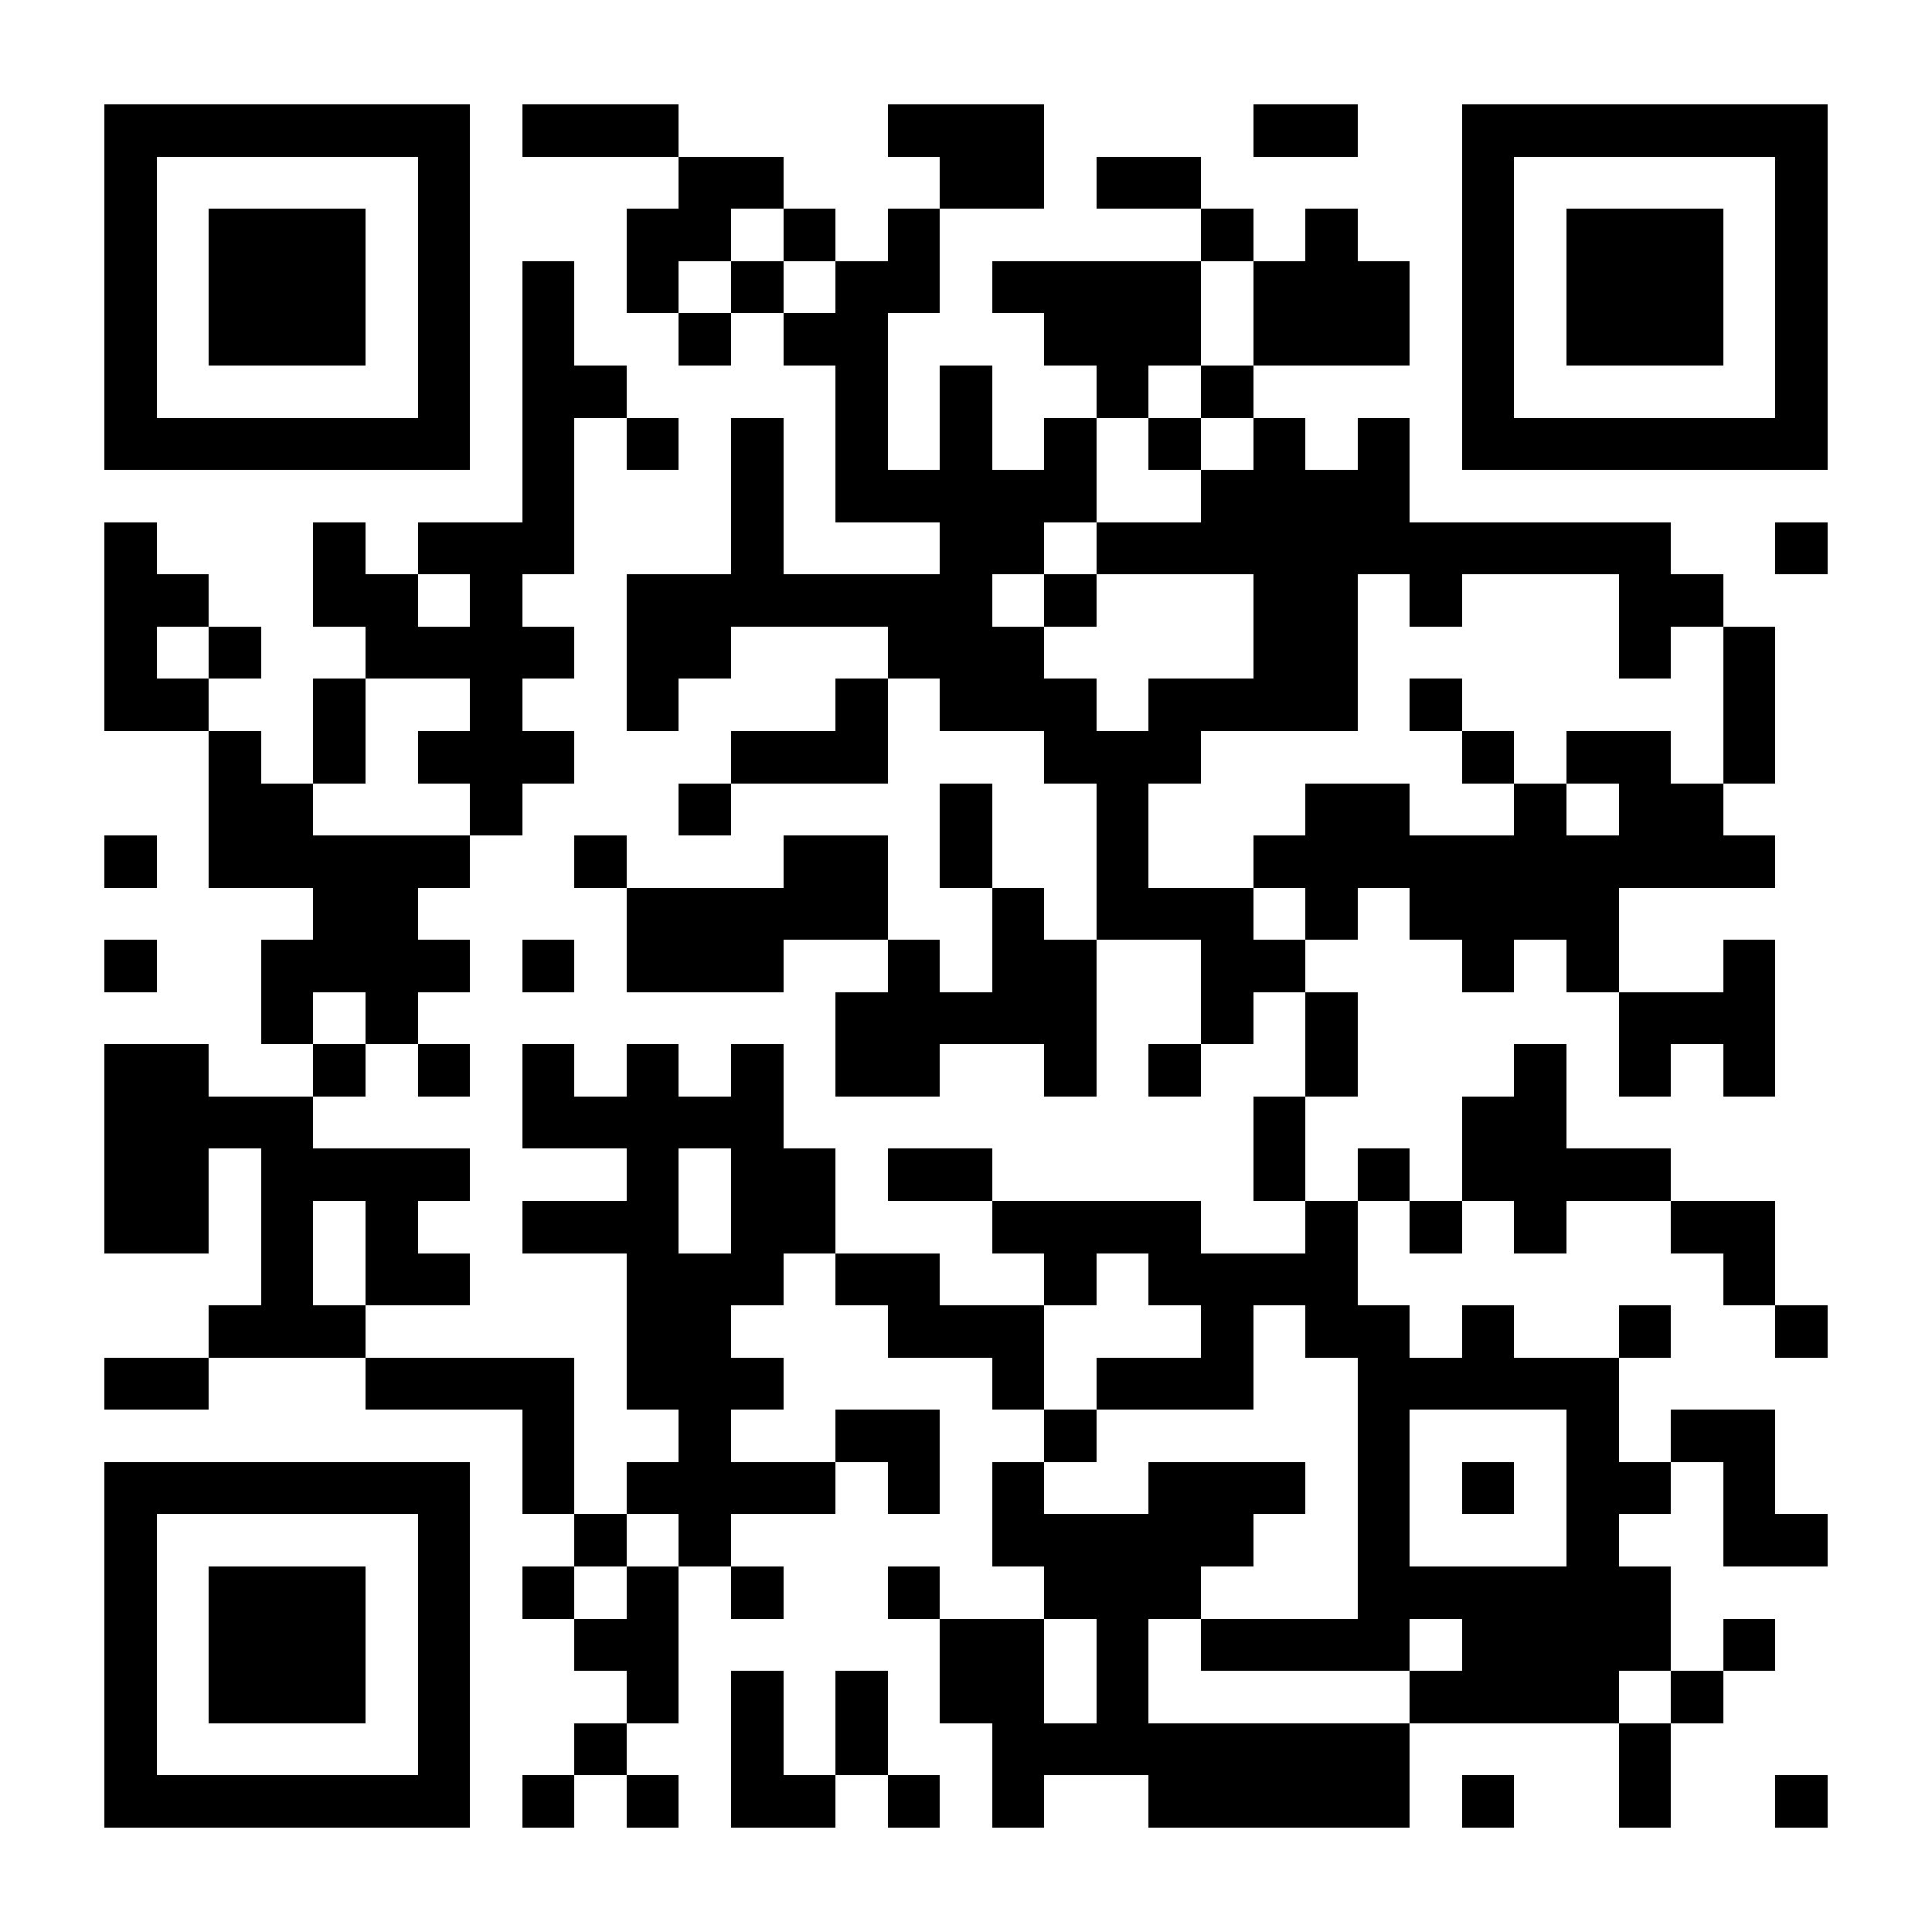
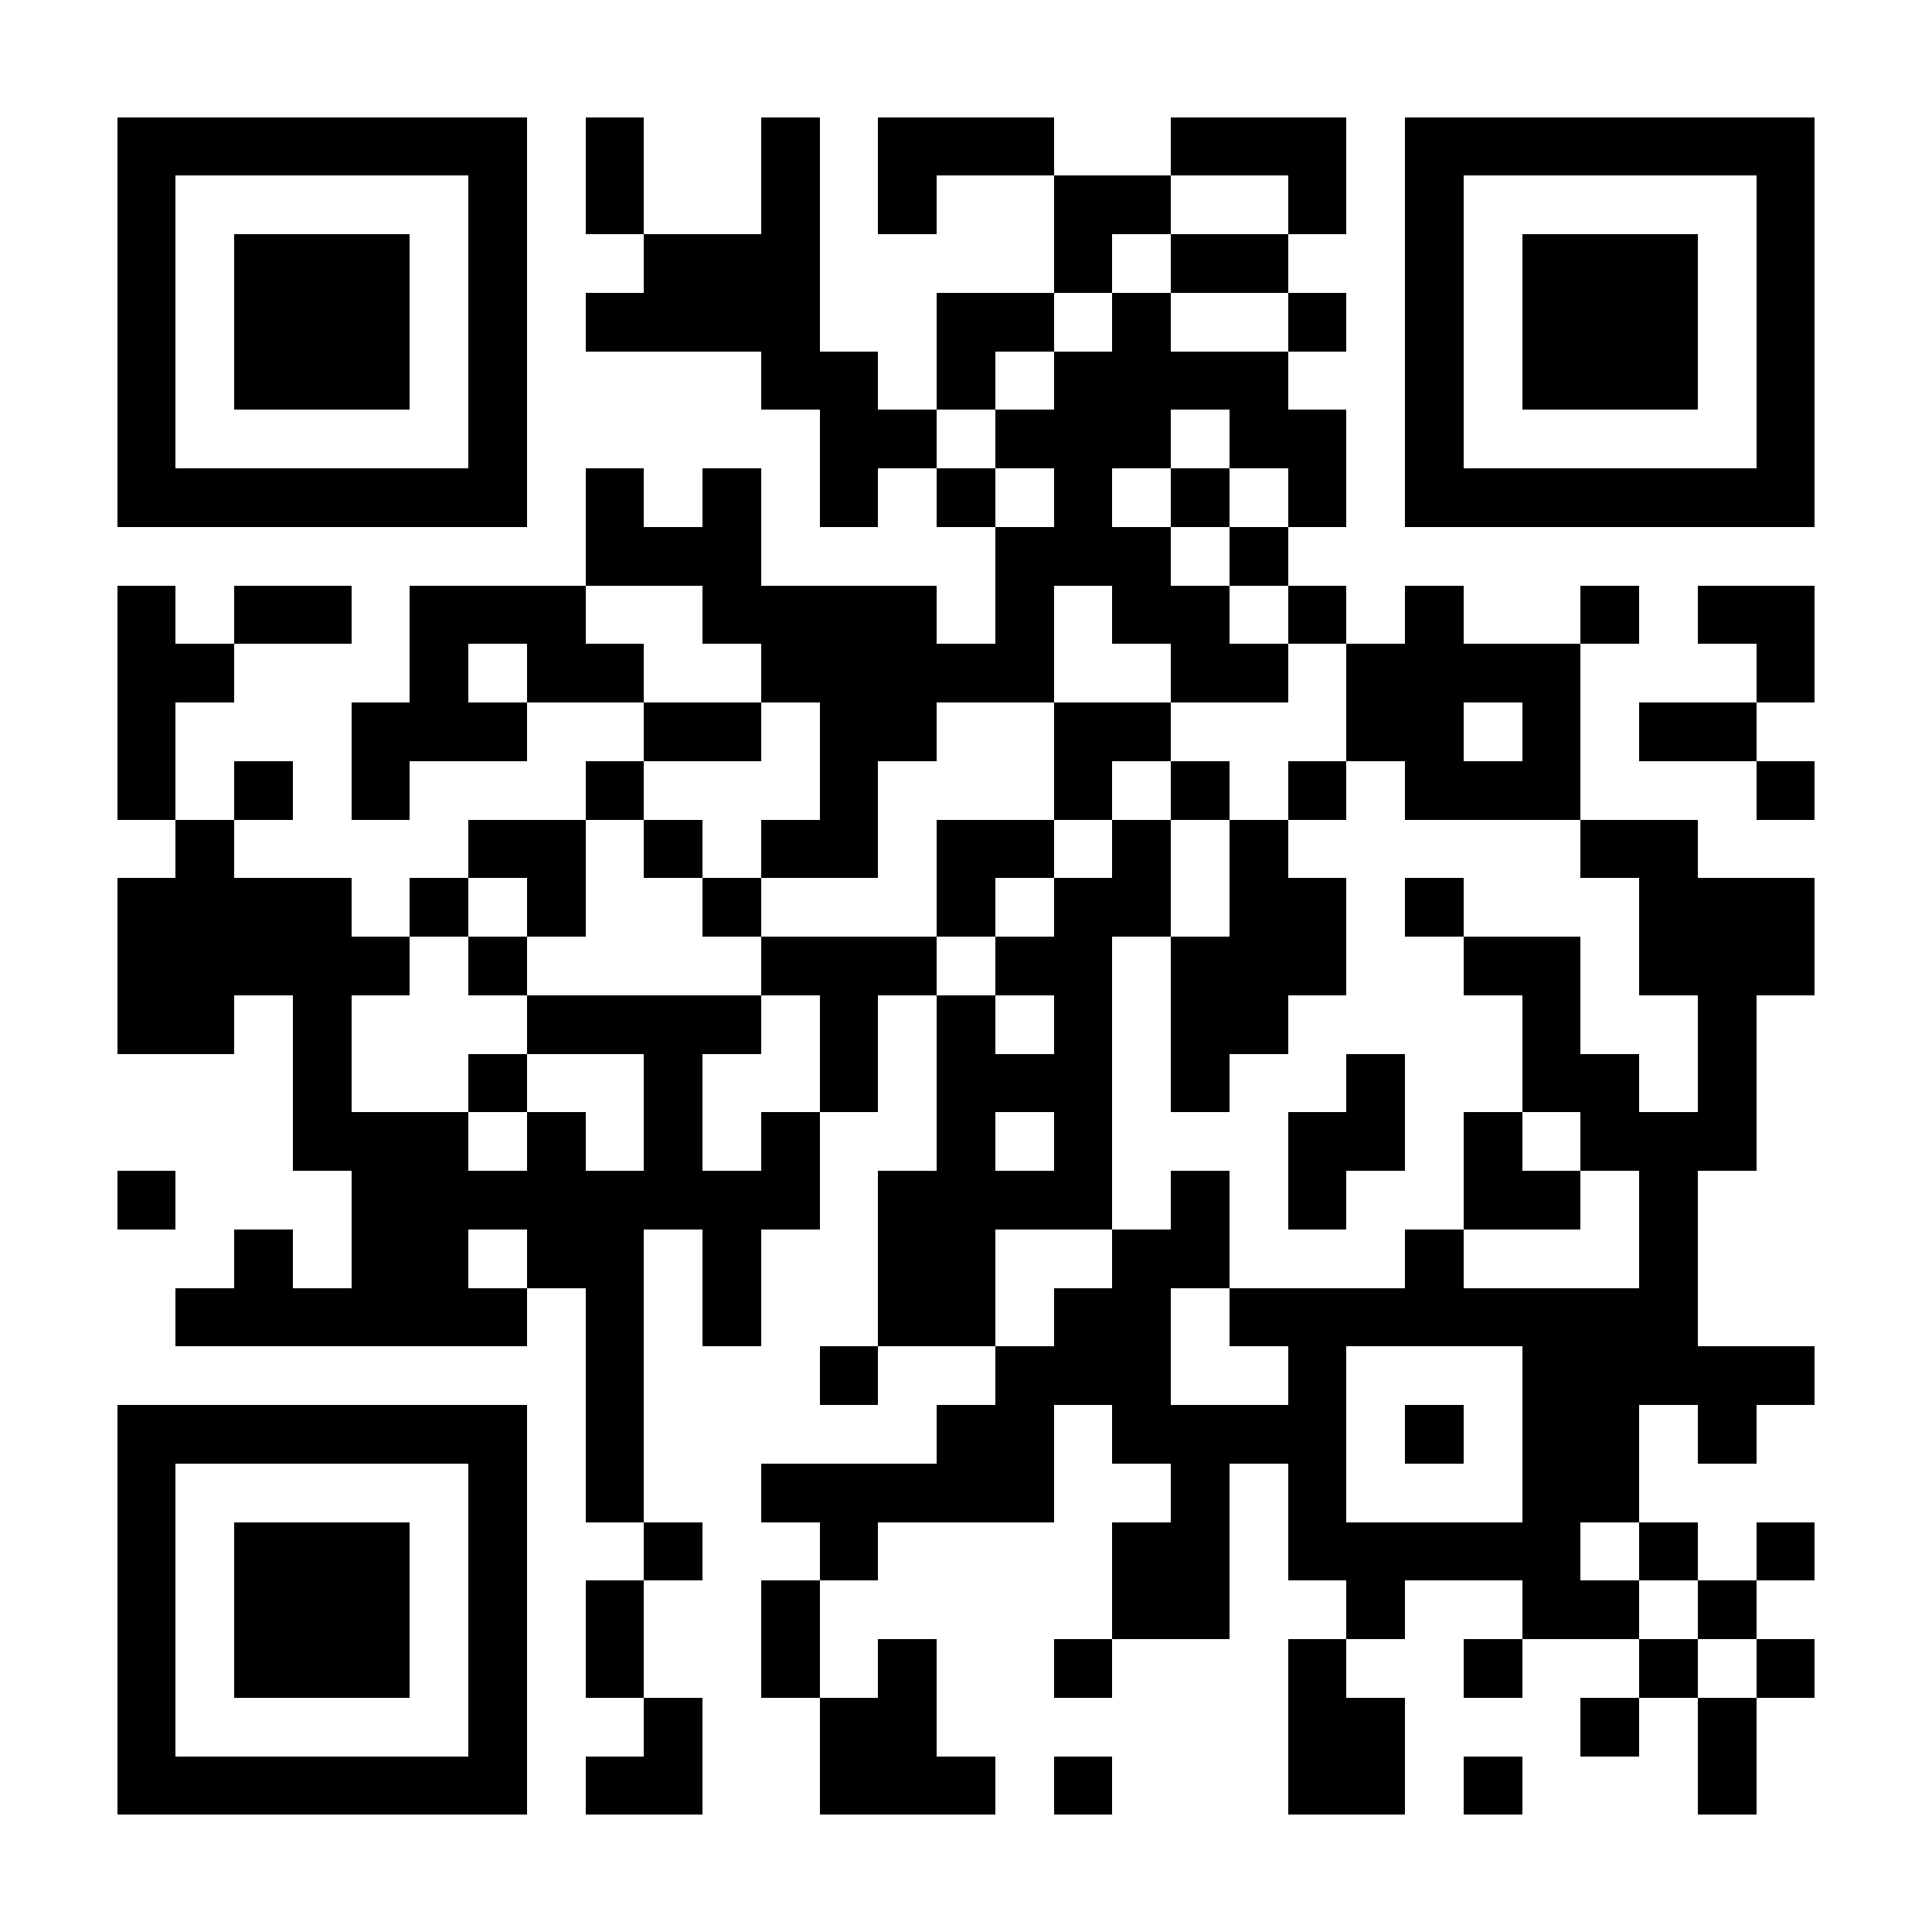
- <svg xmlns="http://www.w3.org/2000/svg" viewBox="0 0 37 37" shape-rendering="crispEdges">
-   <path fill="#ffffff" d="M0 0h37v37H0z" />
-   <path stroke="#000000" d="M2 2.5h7m1 0h3m4 0h3m4 0h2m2 0h7M2 3.5h1m5 0h1m4 0h2m3 0h2m1 0h2m5 0h1m5 0h1M2 4.5h1m1 0h3m1 0h1m3 0h2m1 0h1m1 0h1m5 0h1m1 0h1m2 0h1m1 0h3m1 0h1M2 5.5h1m1 0h3m1 0h1m1 0h1m1 0h1m1 0h1m1 0h2m1 0h4m1 0h3m1 0h1m1 0h3m1 0h1M2 6.5h1m1 0h3m1 0h1m1 0h1m2 0h1m1 0h2m3 0h3m1 0h3m1 0h1m1 0h3m1 0h1M2 7.5h1m5 0h1m1 0h2m4 0h1m1 0h1m2 0h1m1 0h1m4 0h1m5 0h1M2 8.5h7m1 0h1m1 0h1m1 0h1m1 0h1m1 0h1m1 0h1m1 0h1m1 0h1m1 0h1m1 0h7M10 9.5h1m3 0h1m1 0h5m2 0h4M2 10.5h1m3 0h1m1 0h3m3 0h1m3 0h2m1 0h11m2 0h1M2 11.5h2m2 0h2m1 0h1m2 0h7m1 0h1m3 0h2m1 0h1m3 0h2M2 12.5h1m1 0h1m2 0h4m1 0h2m3 0h3m4 0h2m5 0h1m1 0h1M2 13.5h2m2 0h1m2 0h1m2 0h1m3 0h1m1 0h3m1 0h4m1 0h1m5 0h1M4 14.5h1m1 0h1m1 0h3m3 0h3m3 0h3m5 0h1m1 0h2m1 0h1M4 15.5h2m3 0h1m3 0h1m4 0h1m2 0h1m3 0h2m2 0h1m1 0h2M2 16.5h1m1 0h5m2 0h1m3 0h2m1 0h1m2 0h1m2 0h10M6 17.5h2m4 0h5m2 0h1m1 0h3m1 0h1m1 0h4M2 18.5h1m2 0h4m1 0h1m1 0h3m2 0h1m1 0h2m2 0h2m3 0h1m1 0h1m2 0h1M5 19.5h1m1 0h1m8 0h5m2 0h1m1 0h1m5 0h3M2 20.5h2m2 0h1m1 0h1m1 0h1m1 0h1m1 0h1m1 0h2m2 0h1m1 0h1m2 0h1m3 0h1m1 0h1m1 0h1M2 21.5h4m4 0h5m9 0h1m3 0h2M2 22.5h2m1 0h4m3 0h1m1 0h2m1 0h2m5 0h1m1 0h1m1 0h4M2 23.5h2m1 0h1m1 0h1m2 0h3m1 0h2m3 0h4m2 0h1m1 0h1m1 0h1m2 0h2M5 24.5h1m1 0h2m3 0h3m1 0h2m2 0h1m1 0h4m7 0h1M4 25.5h3m5 0h2m3 0h3m3 0h1m1 0h2m1 0h1m2 0h1m2 0h1M2 26.5h2m3 0h4m1 0h3m4 0h1m1 0h3m2 0h5M10 27.5h1m2 0h1m2 0h2m2 0h1m5 0h1m3 0h1m1 0h2M2 28.5h7m1 0h1m1 0h4m1 0h1m1 0h1m2 0h3m1 0h1m1 0h1m1 0h2m1 0h1M2 29.5h1m5 0h1m2 0h1m1 0h1m5 0h5m2 0h1m3 0h1m2 0h2M2 30.5h1m1 0h3m1 0h1m1 0h1m1 0h1m1 0h1m2 0h1m2 0h3m3 0h6M2 31.5h1m1 0h3m1 0h1m2 0h2m5 0h2m1 0h1m1 0h4m1 0h4m1 0h1M2 32.5h1m1 0h3m1 0h1m3 0h1m1 0h1m1 0h1m1 0h2m1 0h1m5 0h4m1 0h1M2 33.5h1m5 0h1m2 0h1m2 0h1m1 0h1m2 0h8m4 0h1M2 34.5h7m1 0h1m1 0h1m1 0h2m1 0h1m1 0h1m2 0h5m1 0h1m2 0h1m2 0h1" />
+ <svg xmlns="http://www.w3.org/2000/svg" viewBox="0 0 33 33" shape-rendering="crispEdges">
+   <path fill="#ffffff" d="M0 0h33v33H0z" />
+   <path stroke="#000000" d="M2 2.5h7m1 0h1m2 0h1m1 0h3m2 0h3m1 0h7M2 3.5h1m5 0h1m1 0h1m2 0h1m1 0h1m2 0h2m2 0h1m1 0h1m5 0h1M2 4.5h1m1 0h3m1 0h1m2 0h3m4 0h1m1 0h2m2 0h1m1 0h3m1 0h1M2 5.5h1m1 0h3m1 0h1m1 0h4m2 0h2m1 0h1m2 0h1m1 0h1m1 0h3m1 0h1M2 6.5h1m1 0h3m1 0h1m4 0h2m1 0h1m1 0h4m2 0h1m1 0h3m1 0h1M2 7.5h1m5 0h1m5 0h2m1 0h3m1 0h2m1 0h1m5 0h1M2 8.5h7m1 0h1m1 0h1m1 0h1m1 0h1m1 0h1m1 0h1m1 0h1m1 0h7M10 9.5h3m4 0h3m1 0h1M2 10.5h1m1 0h2m1 0h3m2 0h4m1 0h1m1 0h2m1 0h1m1 0h1m2 0h1m1 0h2M2 11.5h2m3 0h1m1 0h2m2 0h5m2 0h2m1 0h4m3 0h1M2 12.5h1m3 0h3m2 0h2m1 0h2m2 0h2m3 0h2m1 0h1m1 0h2M2 13.5h1m1 0h1m1 0h1m3 0h1m3 0h1m3 0h1m1 0h1m1 0h1m1 0h3m3 0h1M3 14.5h1m4 0h2m1 0h1m1 0h2m1 0h2m1 0h1m1 0h1m5 0h2M2 15.5h4m1 0h1m1 0h1m2 0h1m3 0h1m1 0h2m1 0h2m1 0h1m3 0h3M2 16.5h5m1 0h1m4 0h3m1 0h2m1 0h3m2 0h2m1 0h3M2 17.5h2m1 0h1m3 0h4m1 0h1m1 0h1m1 0h1m1 0h2m4 0h1m2 0h1M5 18.5h1m2 0h1m2 0h1m2 0h1m1 0h3m1 0h1m2 0h1m2 0h2m1 0h1M5 19.5h3m1 0h1m1 0h1m1 0h1m2 0h1m1 0h1m3 0h2m1 0h1m1 0h3M2 20.5h1m3 0h8m1 0h4m1 0h1m1 0h1m2 0h2m1 0h1M4 21.5h1m1 0h2m1 0h2m1 0h1m2 0h2m2 0h2m3 0h1m3 0h1M3 22.5h6m1 0h1m1 0h1m2 0h2m1 0h2m1 0h8M10 23.5h1m3 0h1m2 0h3m2 0h1m3 0h5M2 24.5h7m1 0h1m5 0h2m1 0h4m1 0h1m1 0h2m1 0h1M2 25.5h1m5 0h1m1 0h1m2 0h5m2 0h1m1 0h1m3 0h2M2 26.5h1m1 0h3m1 0h1m2 0h1m2 0h1m4 0h2m1 0h5m1 0h1m1 0h1M2 27.5h1m1 0h3m1 0h1m1 0h1m2 0h1m5 0h2m2 0h1m2 0h2m1 0h1M2 28.5h1m1 0h3m1 0h1m1 0h1m2 0h1m1 0h1m2 0h1m3 0h1m2 0h1m2 0h1m1 0h1M2 29.5h1m5 0h1m2 0h1m2 0h2m6 0h2m3 0h1m1 0h1M2 30.5h7m1 0h2m2 0h3m1 0h1m3 0h2m1 0h1m3 0h1" />
</svg>
